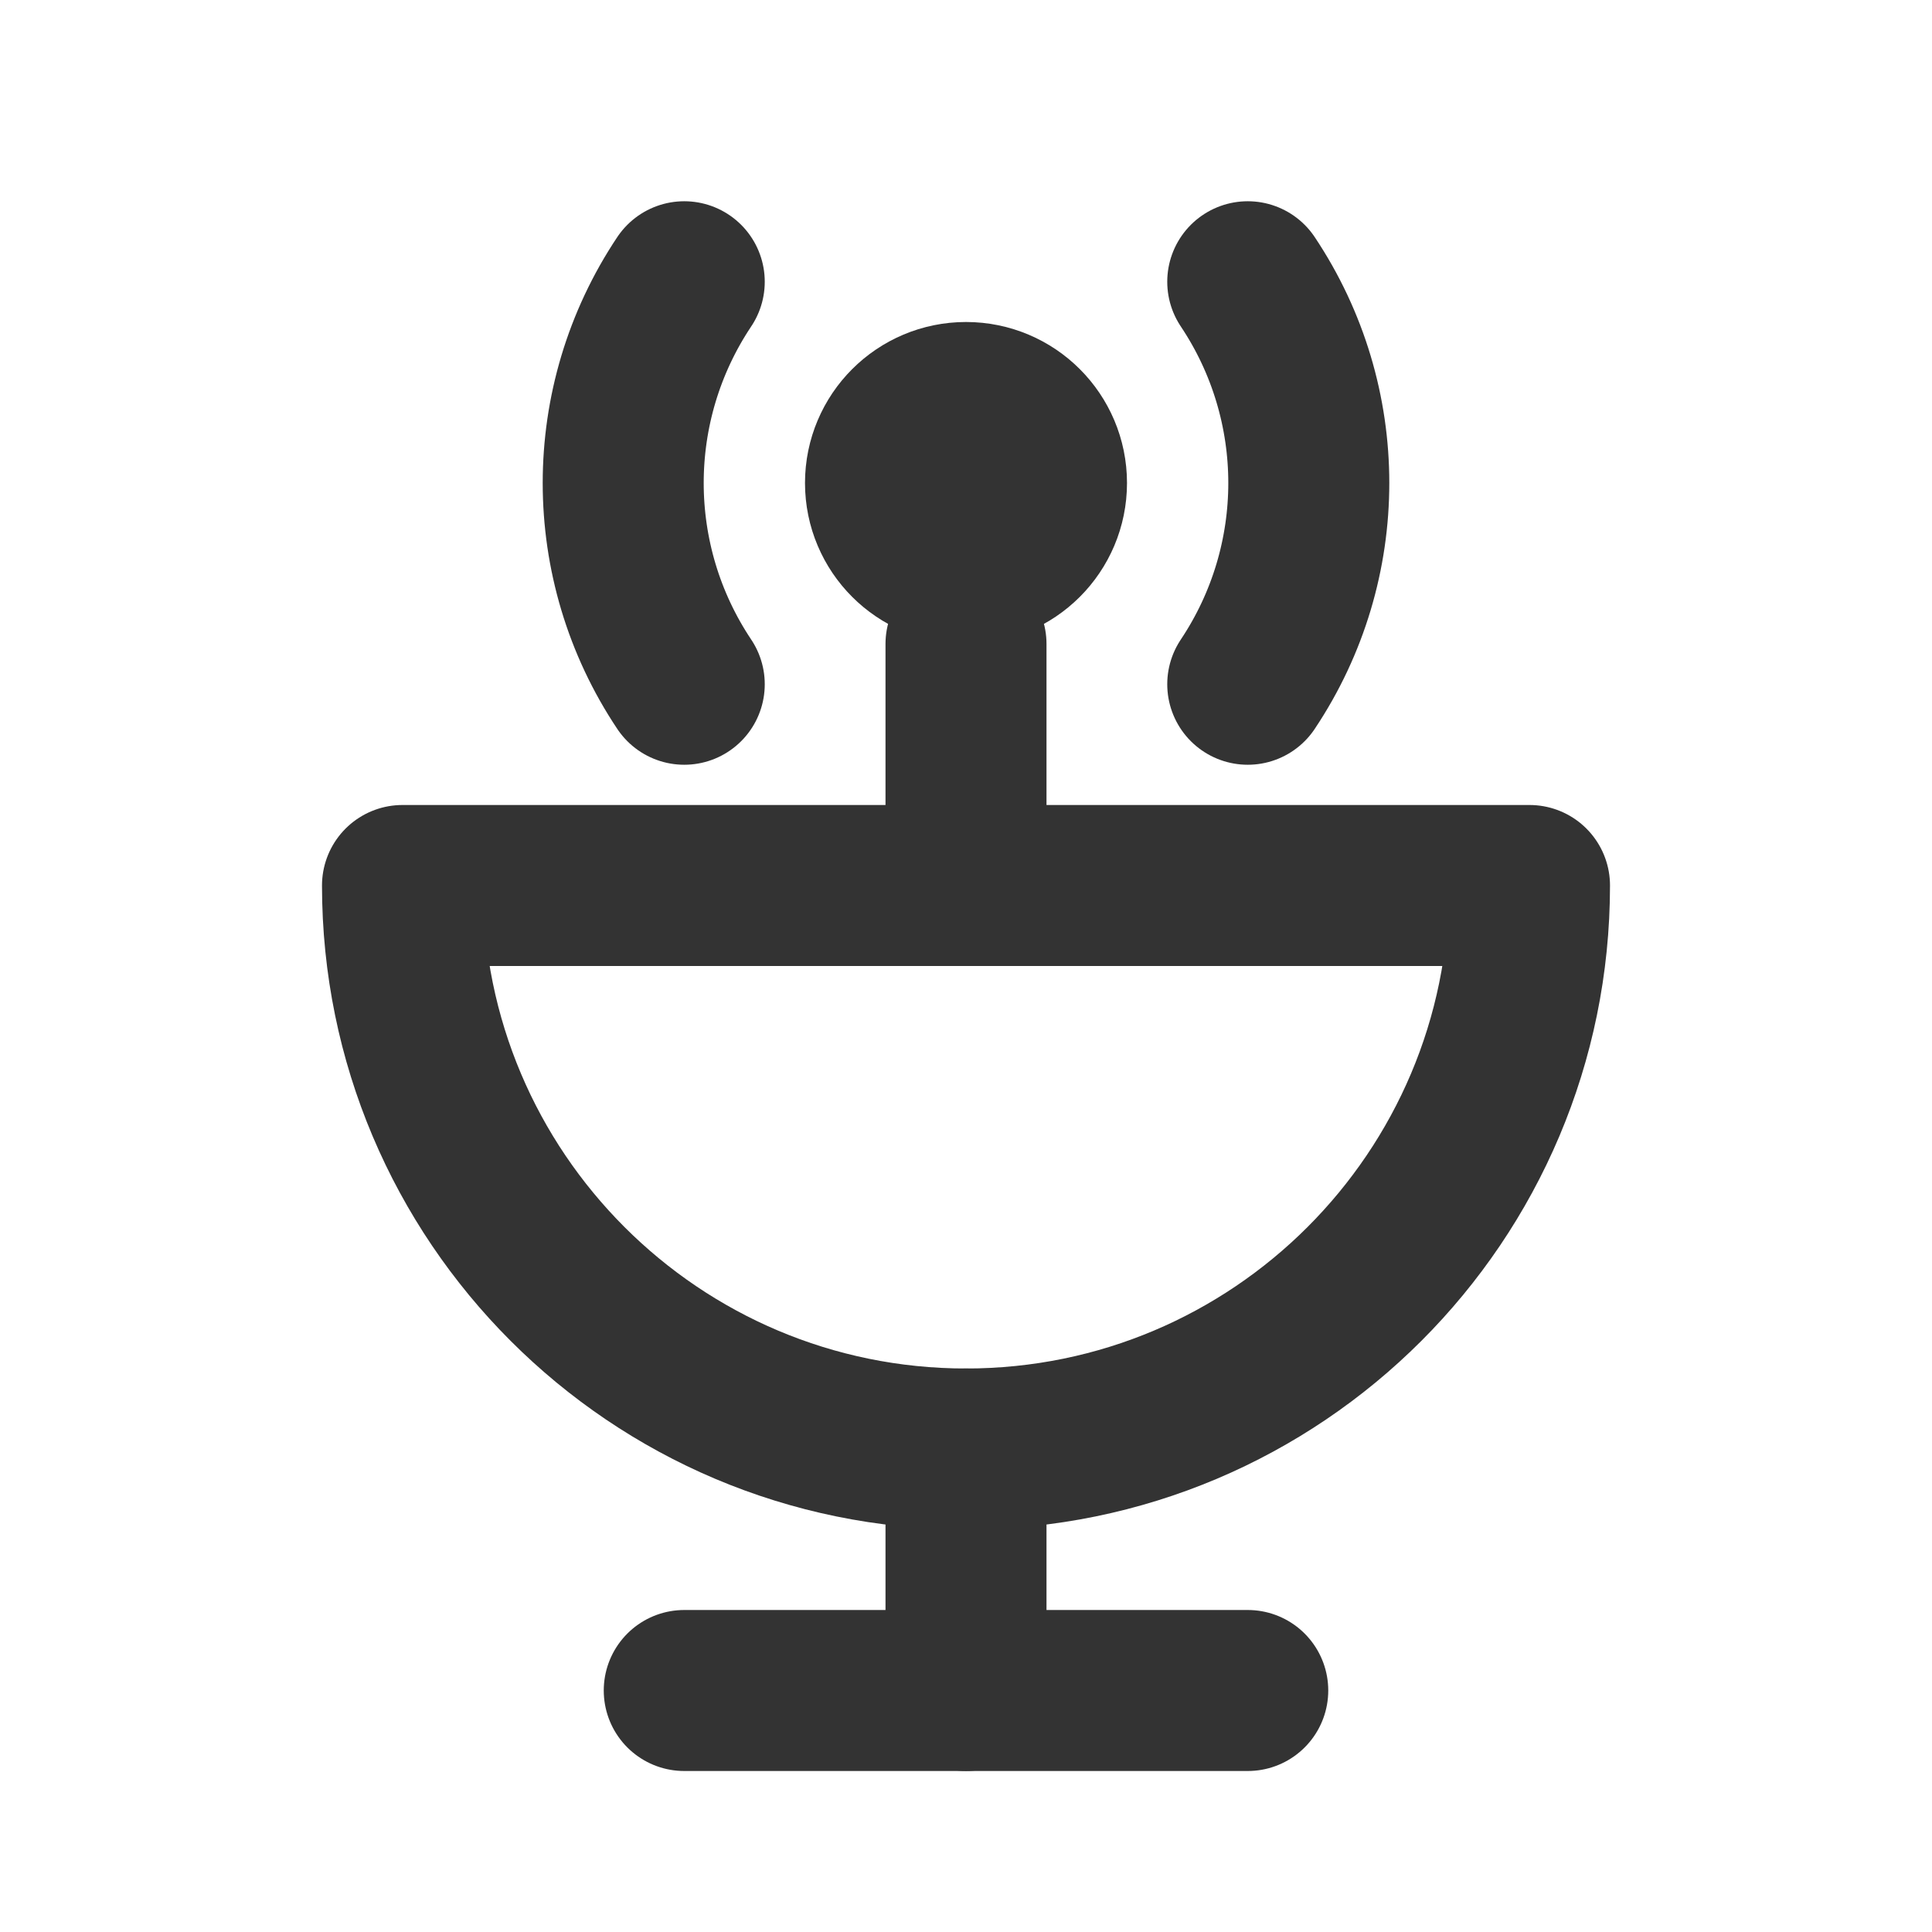
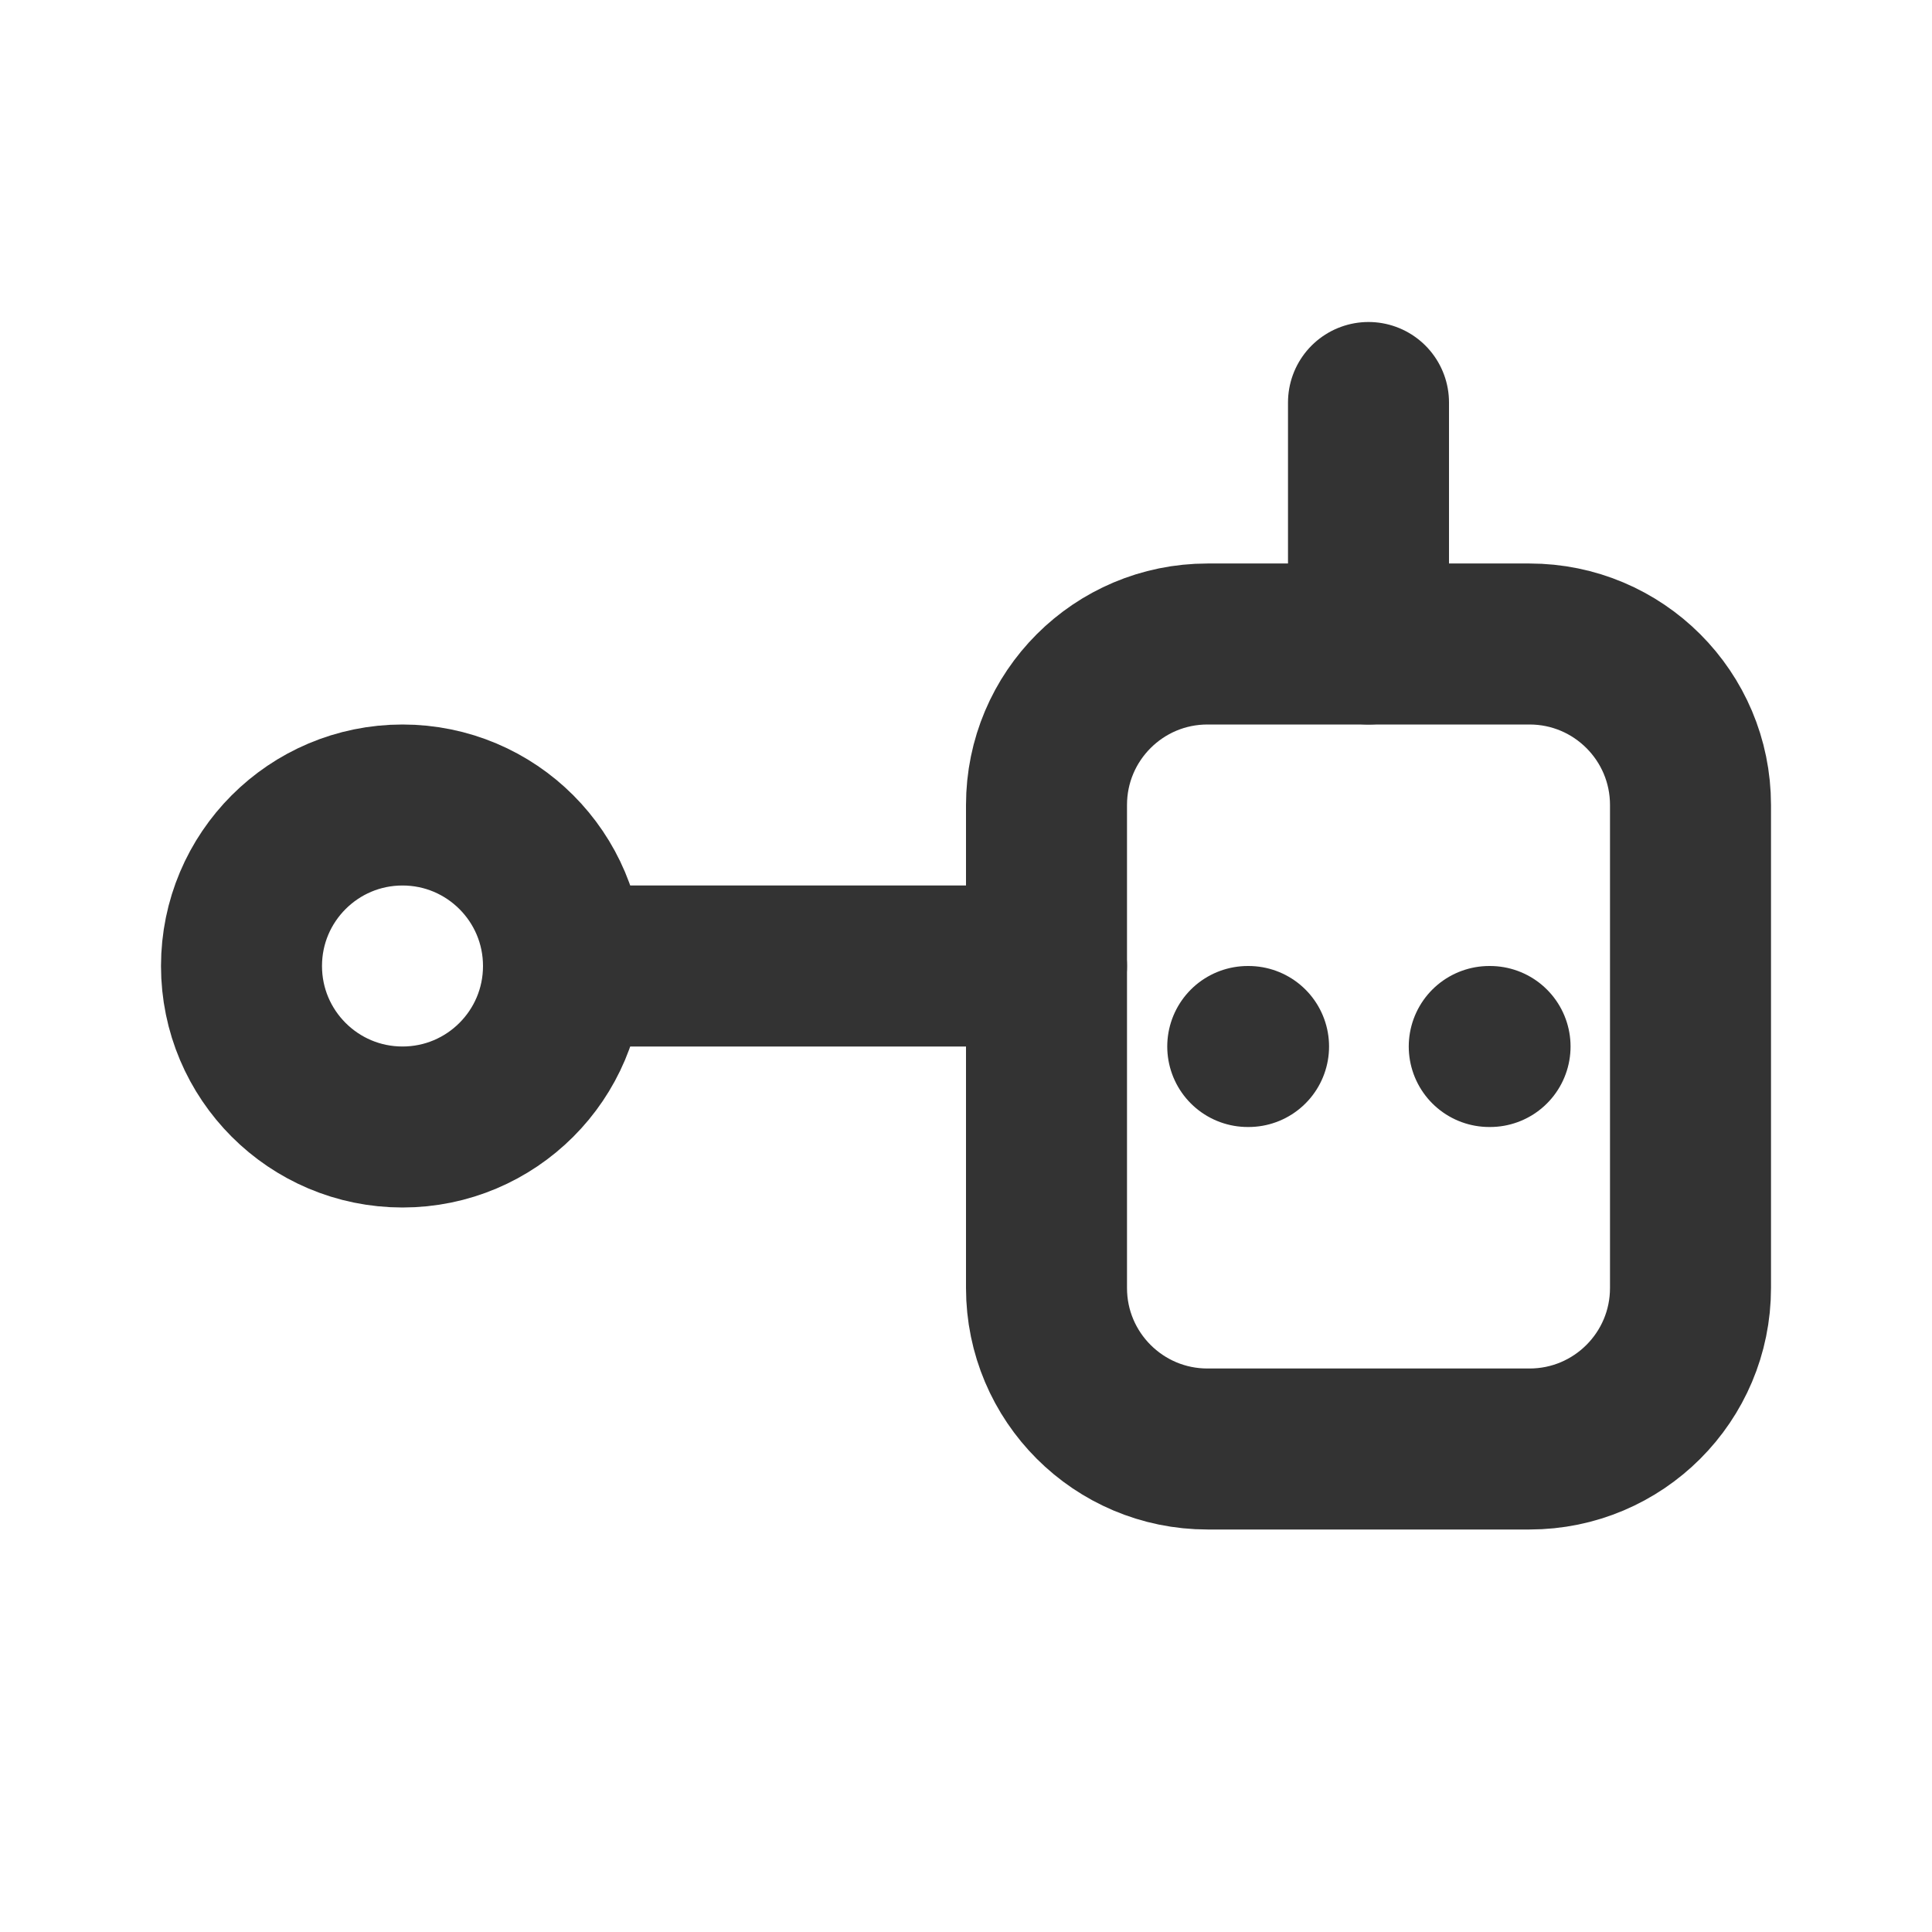
<svg xmlns="http://www.w3.org/2000/svg" width="48" height="48" viewBox="0 0 24 24" fill="none" stroke="#333333" stroke-width="2" stroke-linecap="round" stroke-linejoin="round" data-icon="remote-agent">
-   <path d="M5 11a7 7 0 0 0 14 0z" id="e1-path" />
-   <path d="M12 18v3" id="e2-path" />
-   <path d="M8.5 21h7" id="e3-path" />
-   <path d="M12 11V8" id="e4-path" />
-   <circle cx="12" cy="6" r="1" id="e5-circle" />
-   <path d="M15.5 3.5A4.5 4.5 0 0 1 15.5 8.5" id="e6-path" />
-   <path d="M8.5 8.5A4.5 4.5 0 0 1 8.5 3.5" id="e7-path" />
+   <circle cx="5" cy="12" r="2" id="e1-circle" />
+   <path d="M7 12h6" id="e2-path" />
+   <rect x="13" y="8" width="8" height="10" rx="2" id="e3-rect" />
+   <path d="M17 8V5" id="e4-path" />
+   <path d="M15.5 13h.01" id="e5-path" />
+   <path d="M18.5 13h.01" id="e6-path" />
</svg>
